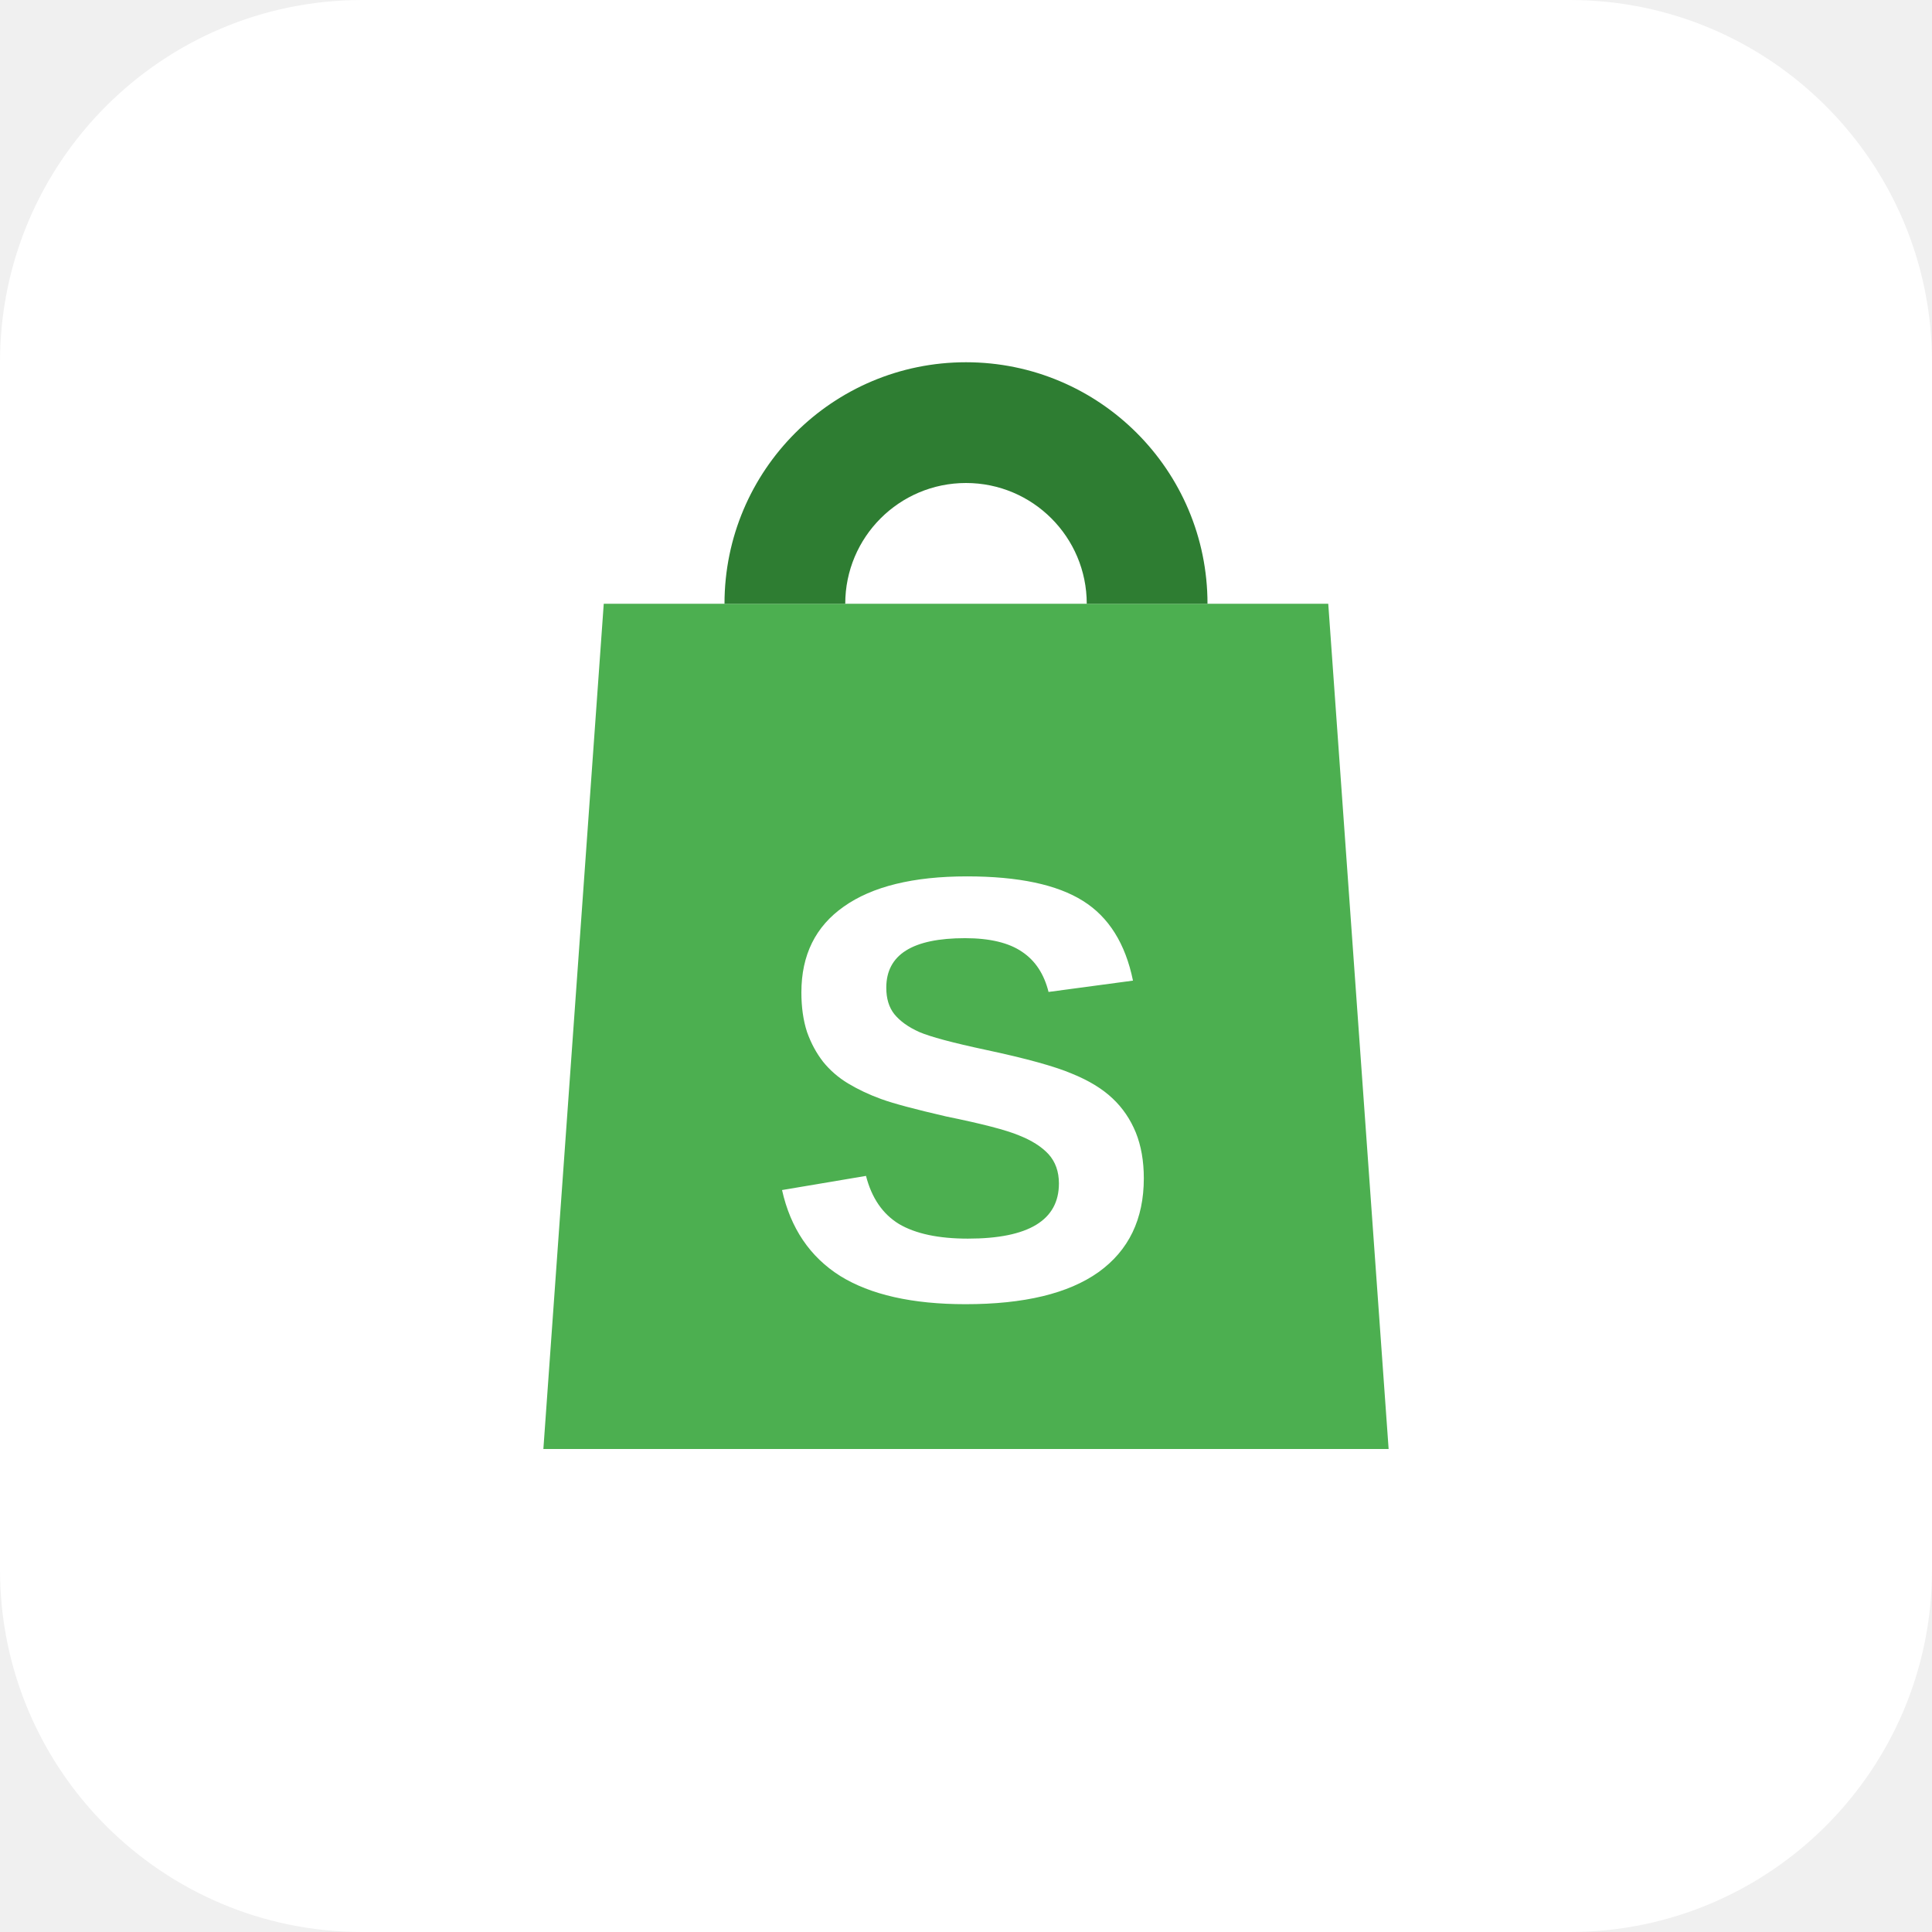
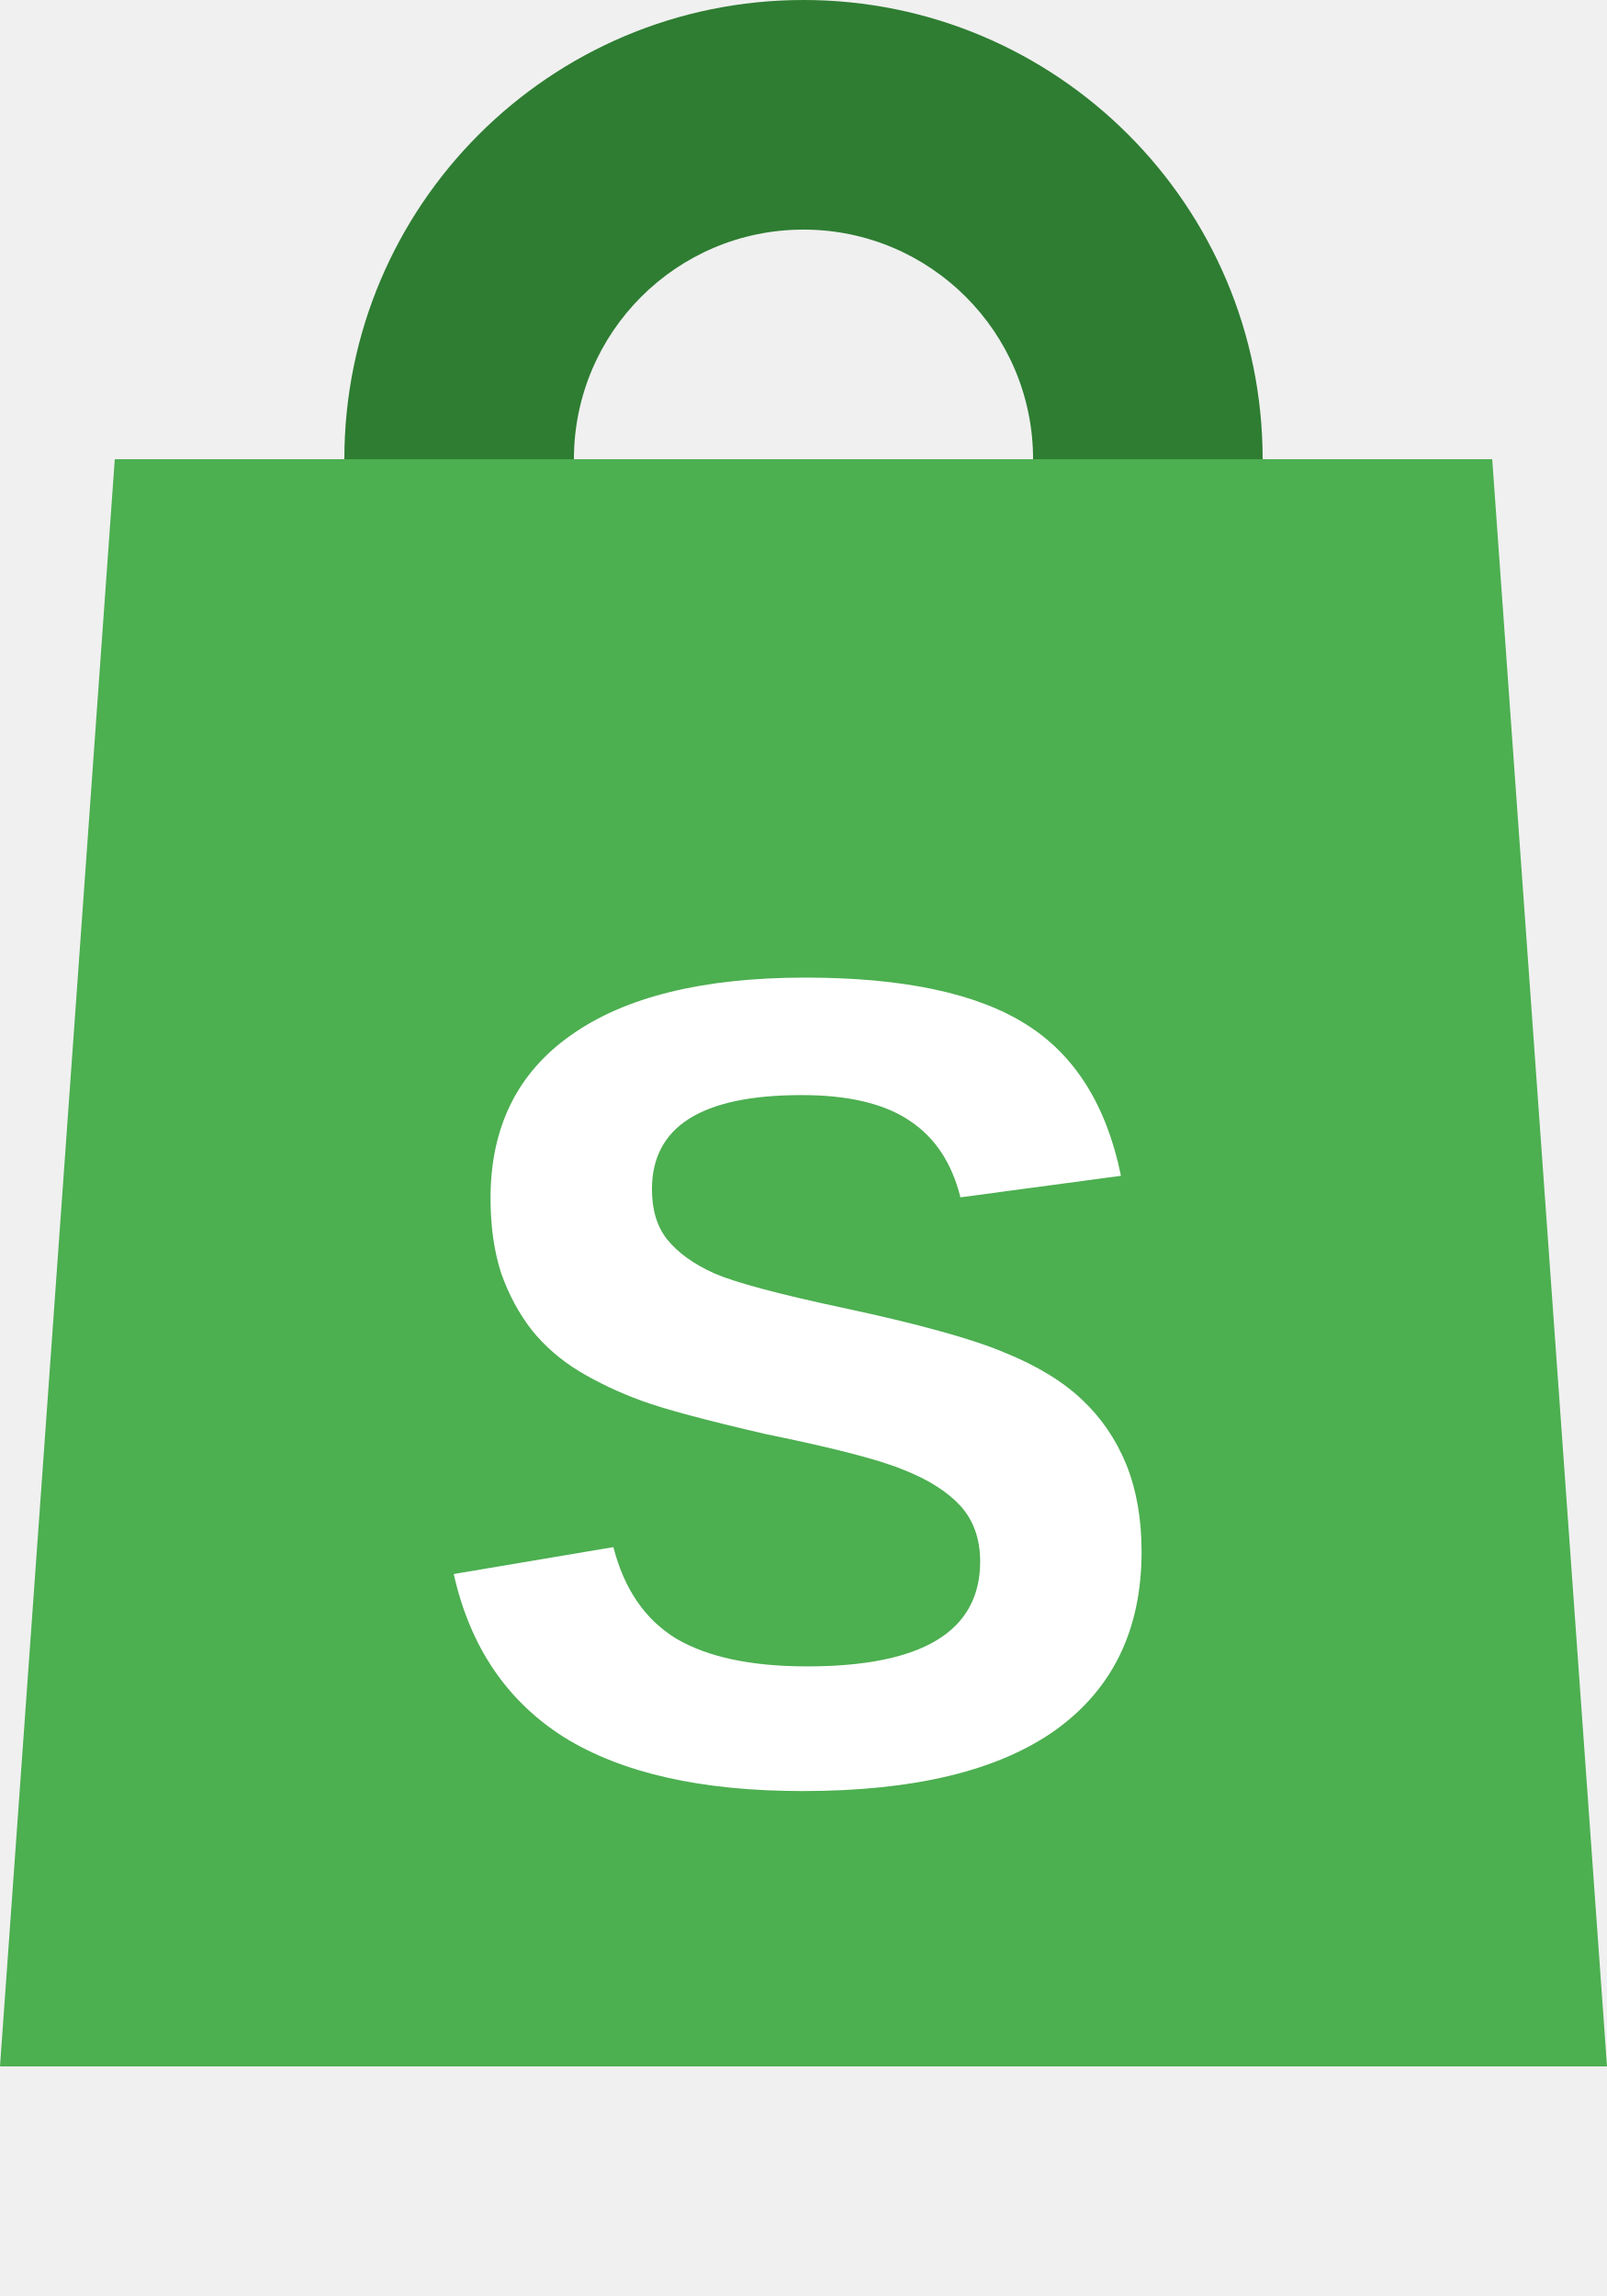
- <svg xmlns="http://www.w3.org/2000/svg" viewBox="0 0 64 64" width="64" height="64">
-   <rect width="64" height="64" rx="12" fill="#ffffff" />
+ <svg xmlns="http://www.w3.org/2000/svg" viewBox="18 12 28 40" width="100%" height="100%" preserveAspectRatio="xMidYMid meet">
  <path d="M20 20h24l2 28H18z" fill="#4CAF50" />
  <path d="M24 20a8 8 0 0 1 16 0h-4a4 4 0 0 0-8 0h-4z" fill="#2E7D32" />
  <text x="32" y="43" text-anchor="middle" font-family="Arial, sans-serif" font-size="20" fill="#ffffff" font-weight="bold">S</text>
</svg>
